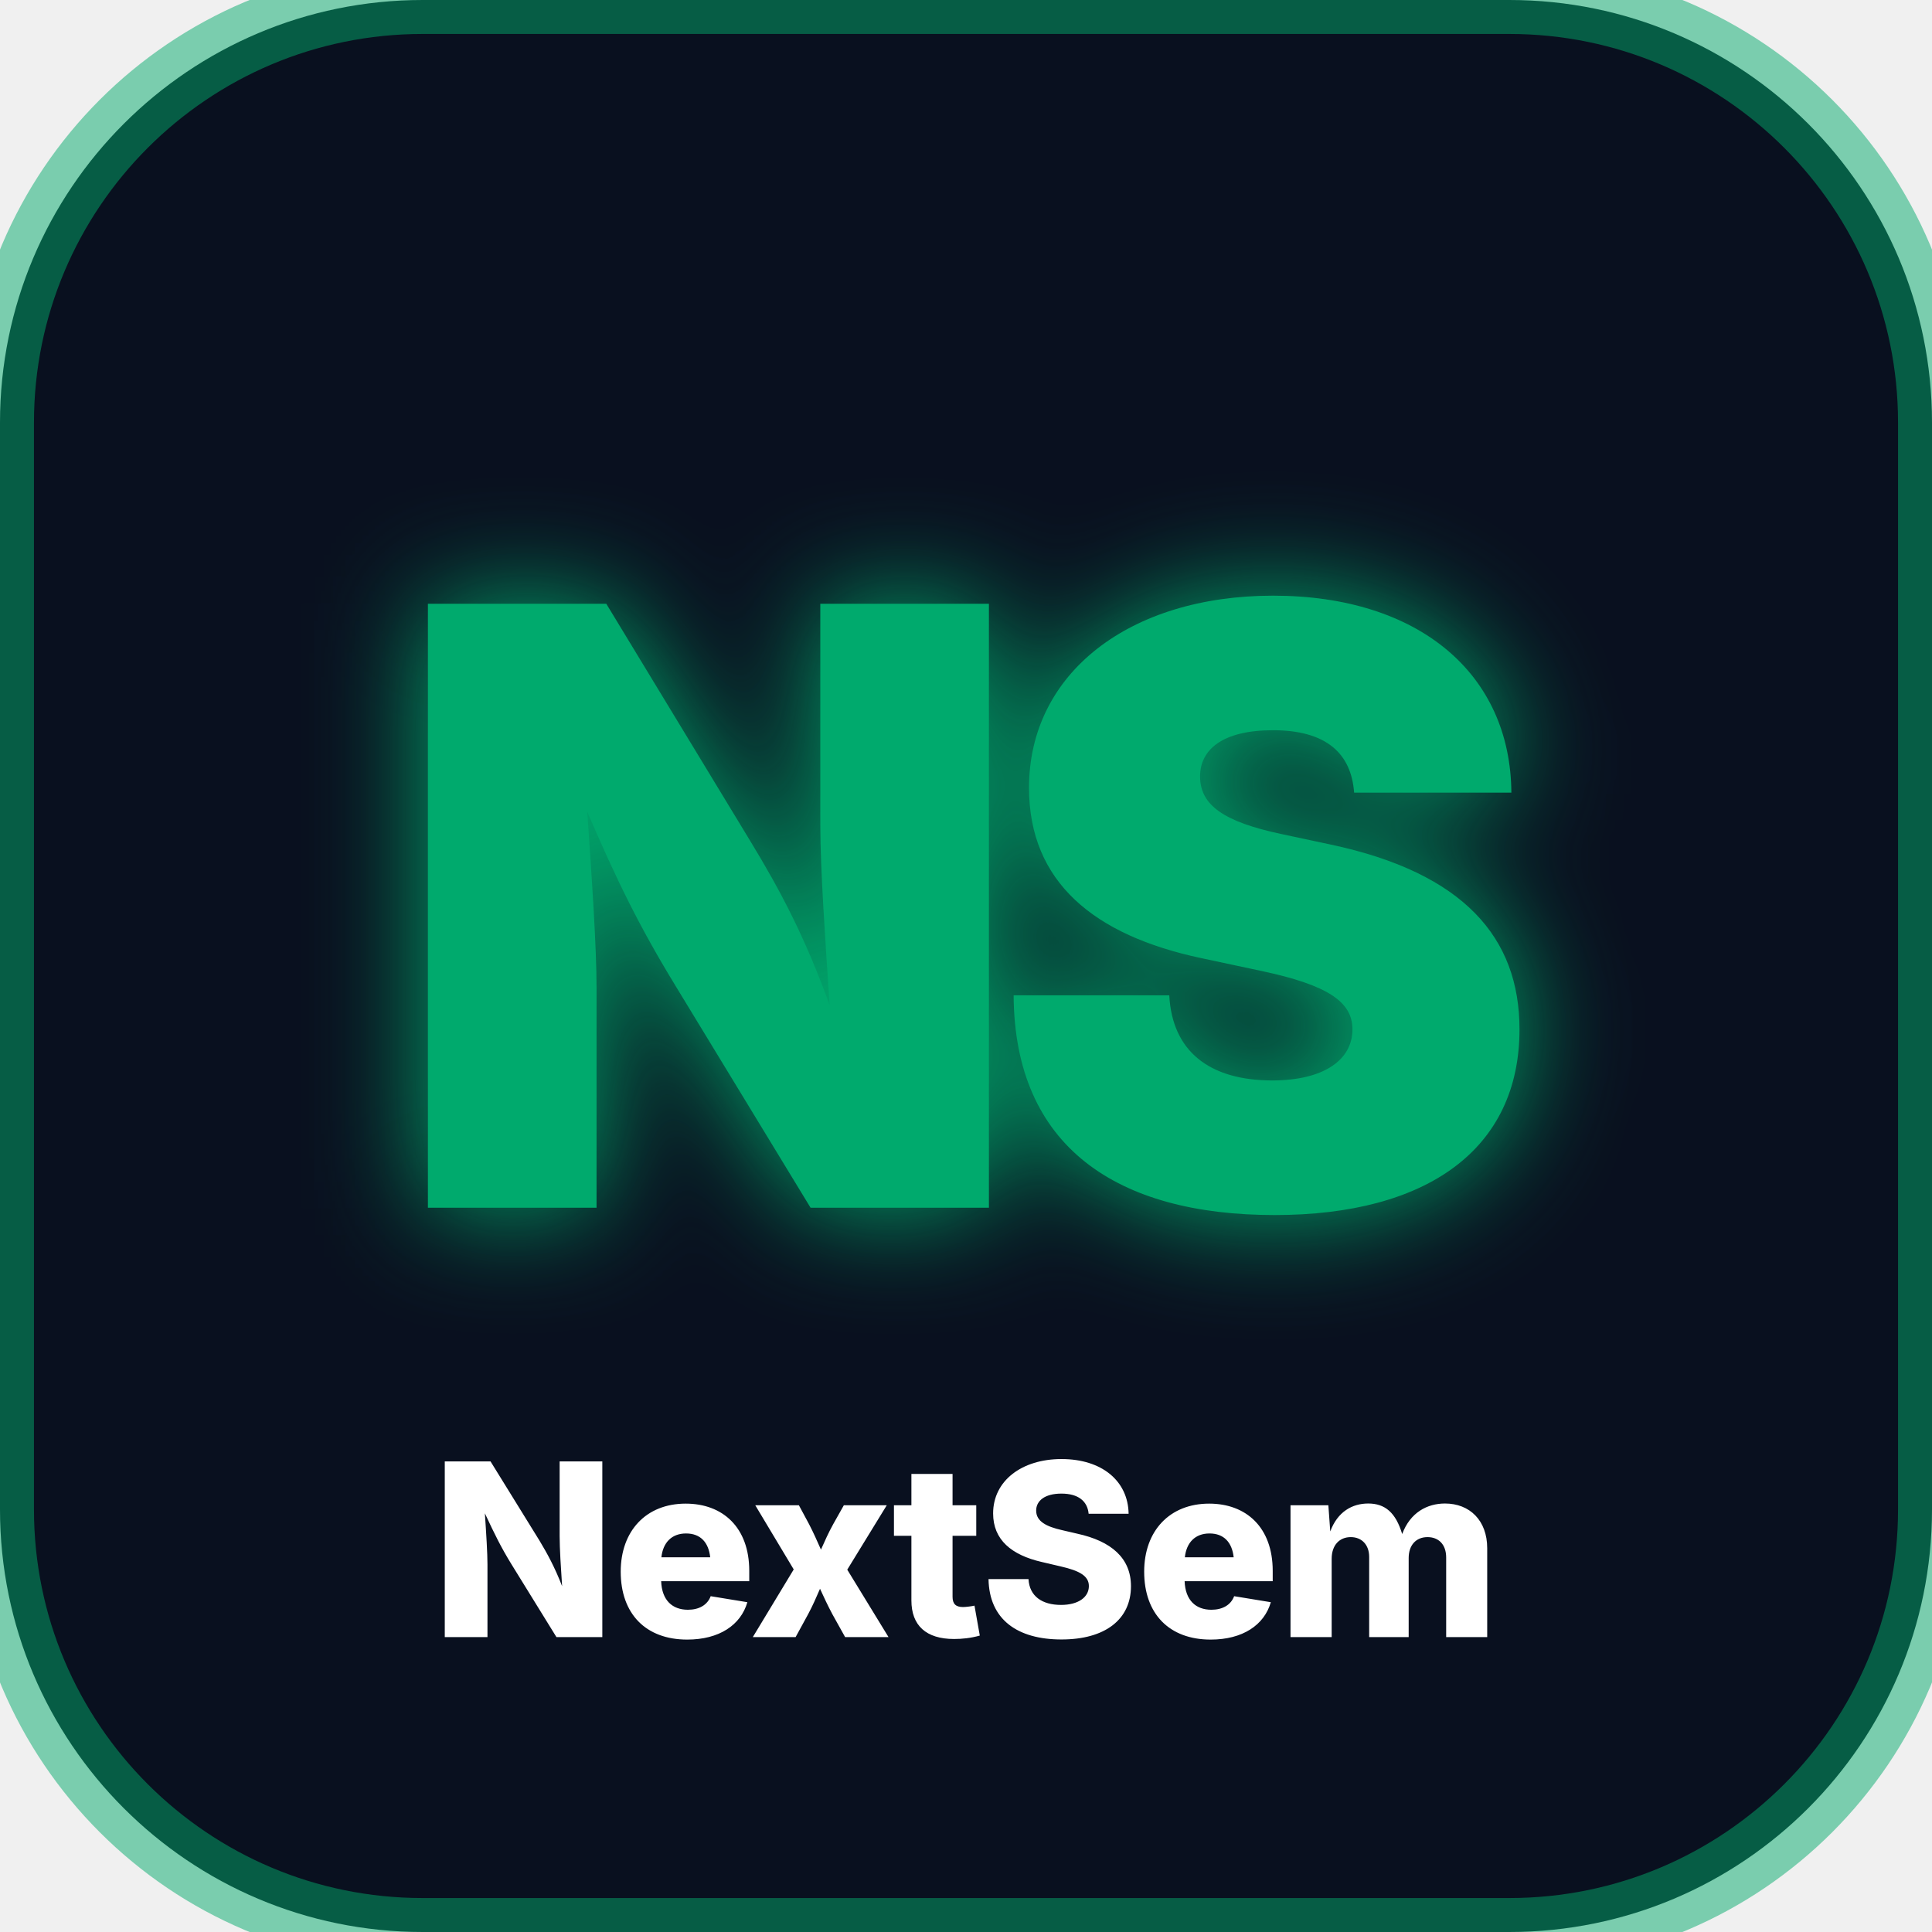
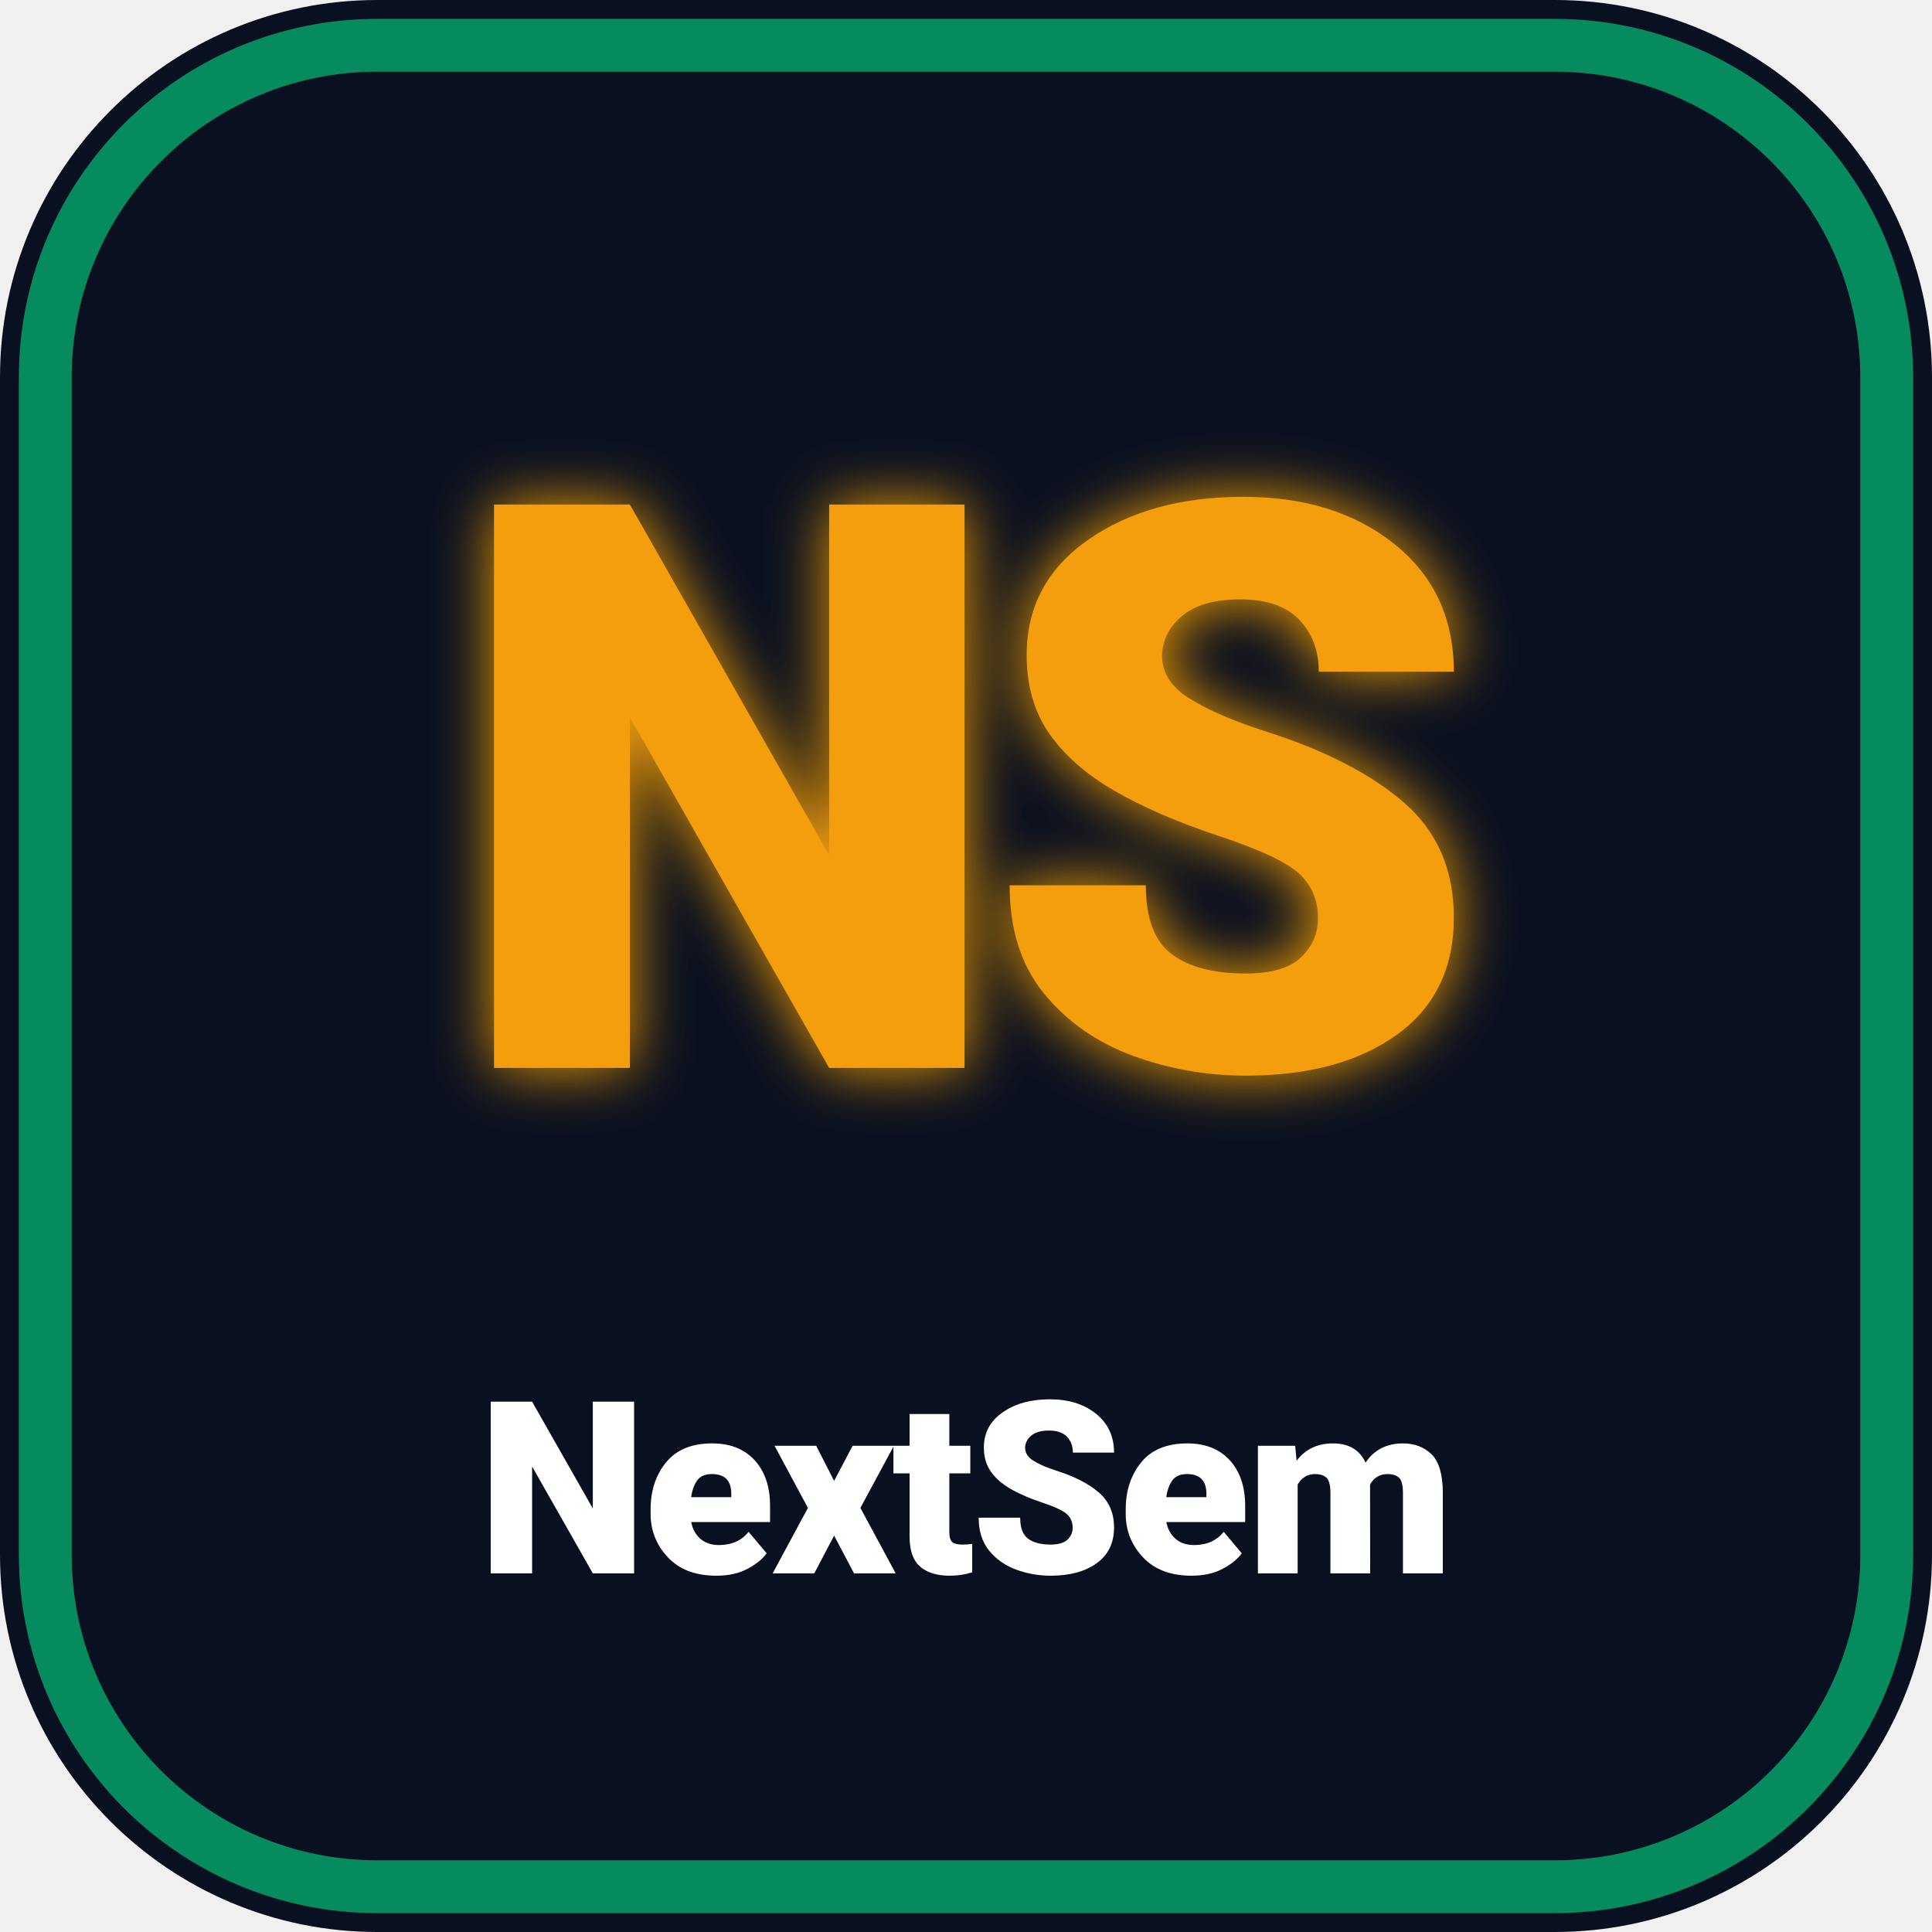
<svg xmlns="http://www.w3.org/2000/svg" viewBox="0 0 512 512" width="512" height="512">
  <defs>
-     <filter id="neon-glow" x="-20%" y="-20%" width="140%" height="140%">
-       <feGaussianBlur stdDeviation="15" result="blur" />
+     <filter id="gold-glow" x="-20%" y="-20%" width="140%" height="140%">
+       <feGaussianBlur stdDeviation="8" result="blur" />
      <feMerge>
        <feMergeNode in="blur" />
        <feMergeNode in="SourceGraphic" />
      </feMerge>
    </filter>
  </defs>
-   <rect width="512" height="512" rx="112" fill="#09101f" stroke="#04AA6D" stroke-width="18" stroke-opacity="0.5" />
-   <text x="50%" y="46%" dominant-baseline="middle" text-anchor="middle" font-family="system-ui, -apple-system, sans-serif" font-weight="900" font-size="220" fill="#04AA6D" filter="url(#neon-glow)" letter-spacing="-10">NS</text>
-   <text x="50%" y="80%" dominant-baseline="middle" text-anchor="middle" font-family="system-ui, -apple-system, sans-serif" font-weight="800" font-size="64" fill="#ffffff" letter-spacing="-1">NextSem</text>
+   <rect width="512" height="512" rx="100" fill="#09101f" />
+   <rect x="12" y="12" width="488" height="488" rx="88" fill="none" stroke="#04AA6D" stroke-width="14" stroke-opacity="0.8" />
+   <text x="50%" y="44%" dominant-baseline="middle" text-anchor="middle" font-family="system-ui, -apple-system, 'Segoe UI', Roboto, sans-serif" font-weight="900" font-size="210" fill="#F59E0B" filter="url(#gold-glow)" letter-spacing="-6">NS</text>
+   <text x="50%" y="78%" dominant-baseline="middle" text-anchor="middle" font-family="system-ui, -apple-system, 'Segoe UI', Roboto, sans-serif" font-weight="800" font-size="64" fill="#ffffff" letter-spacing="-1">NextSem</text>
</svg>
